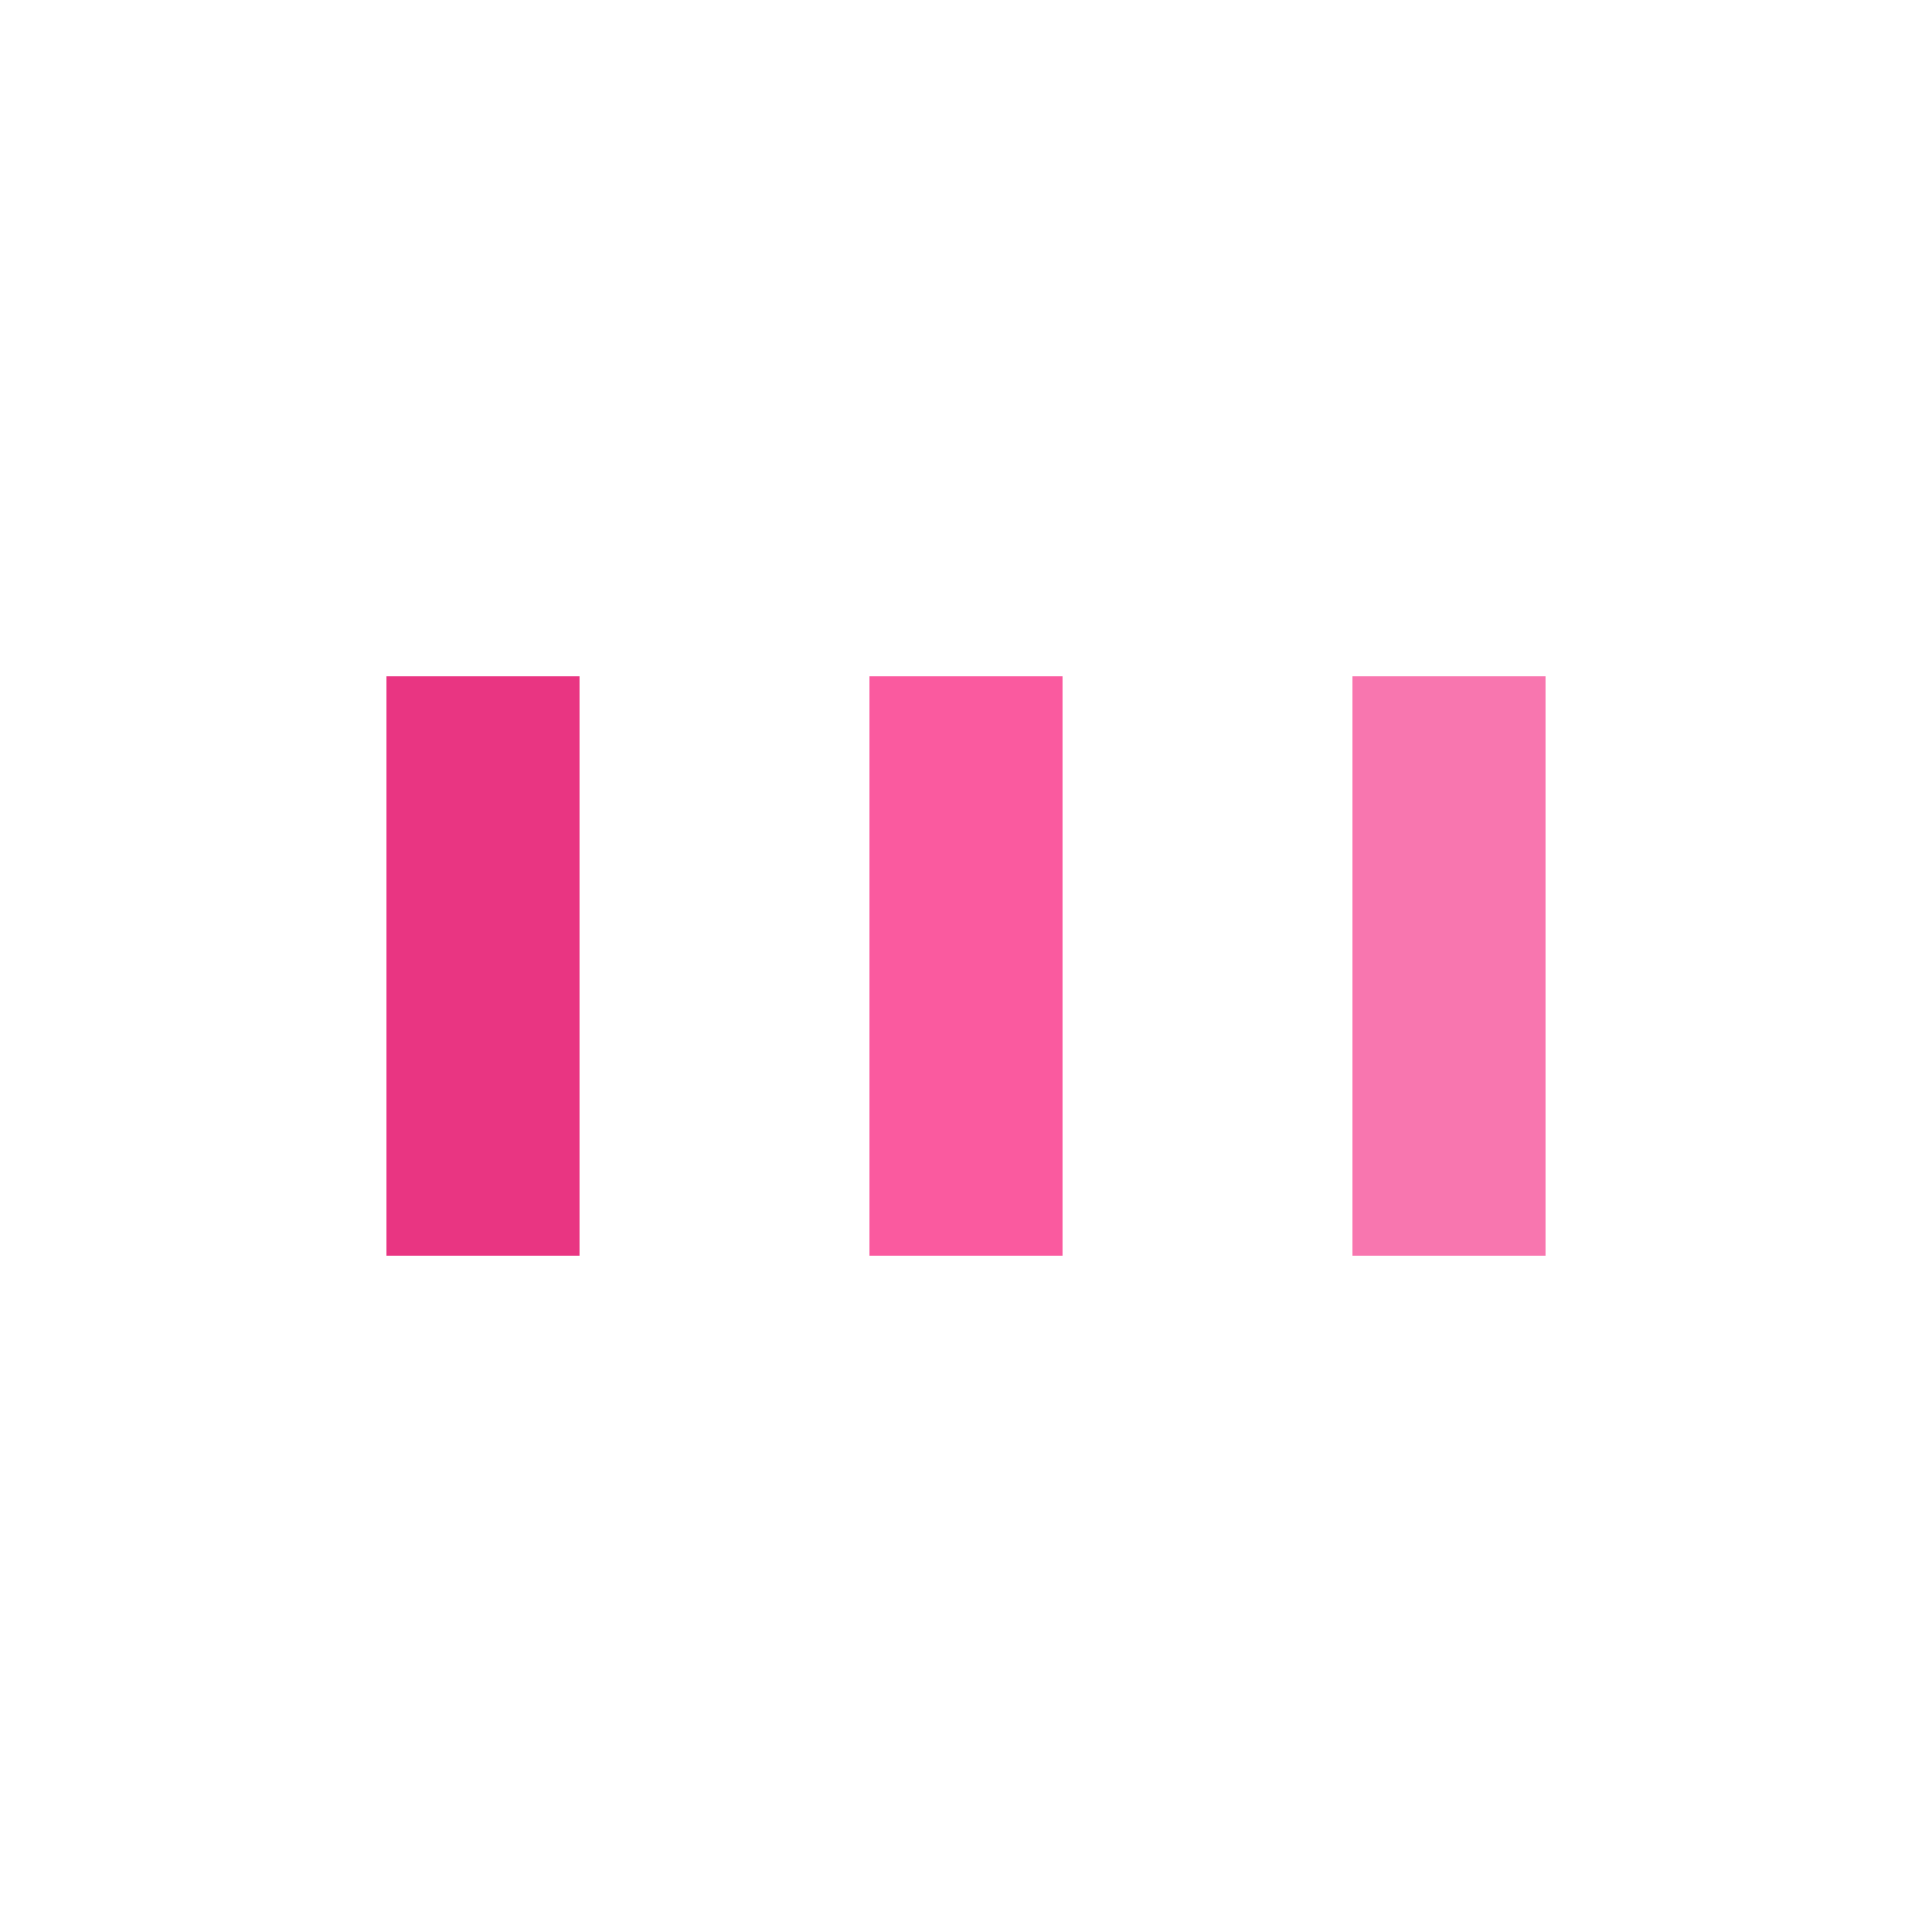
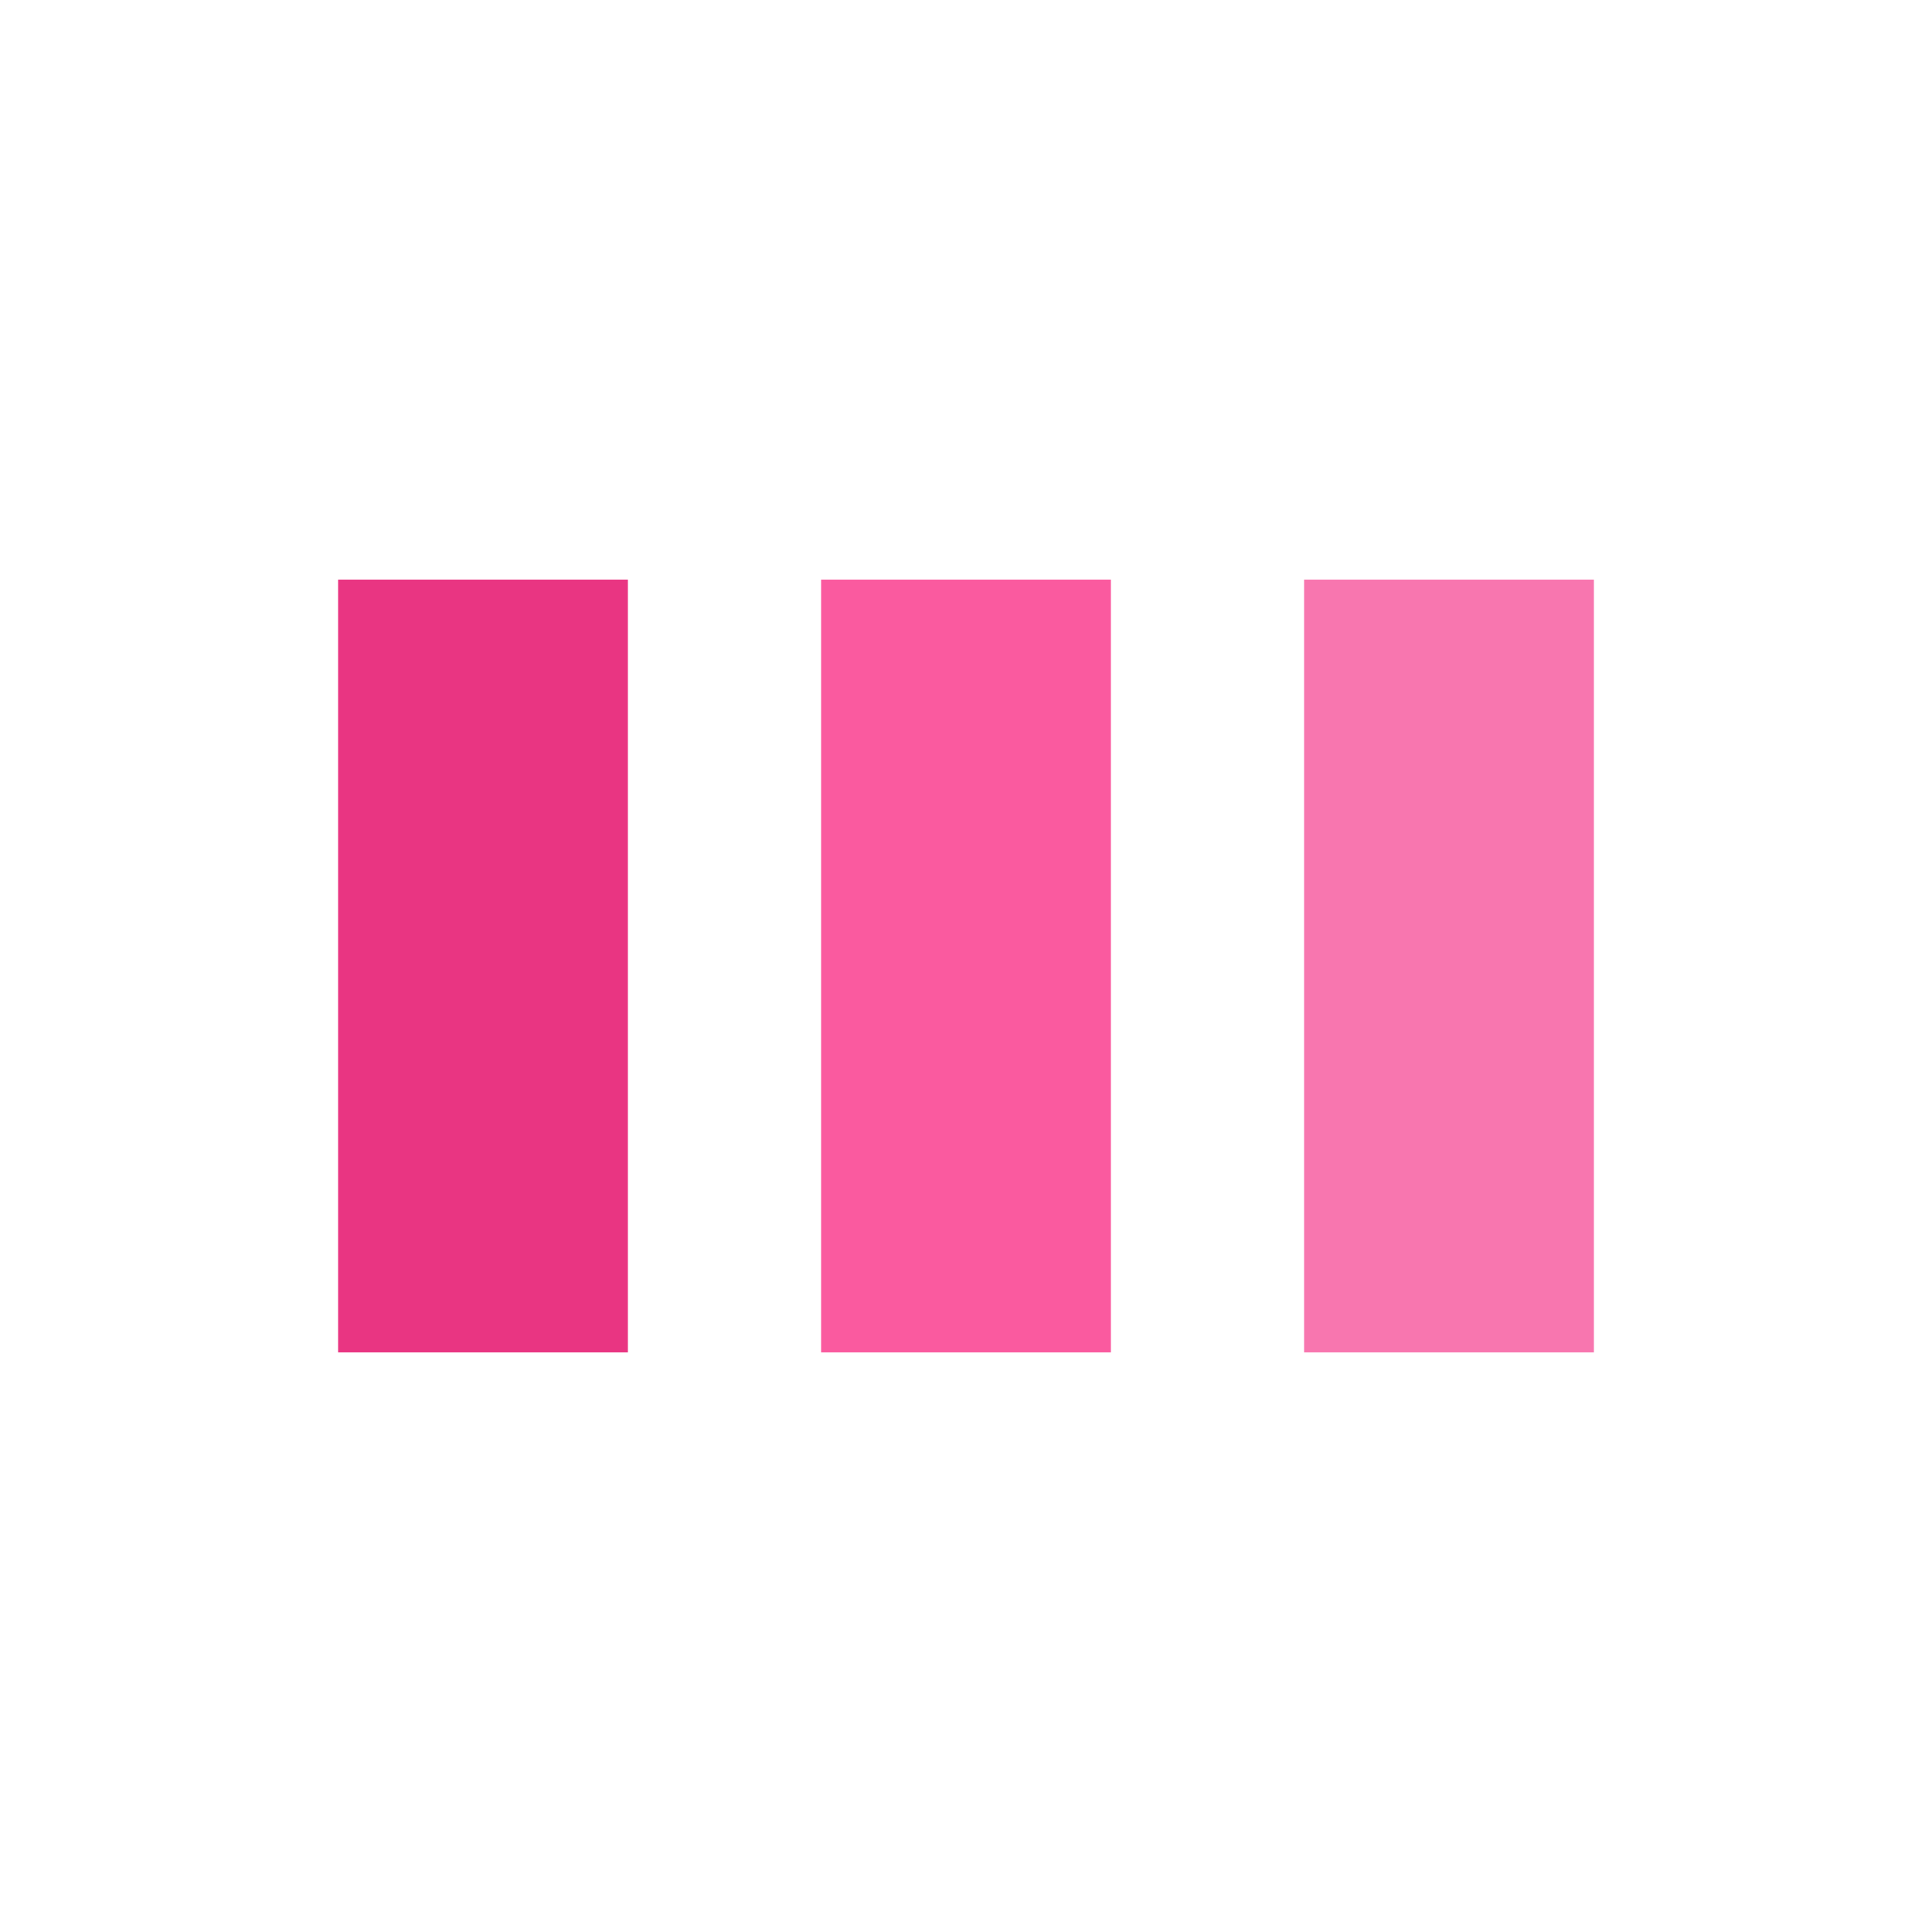
- <svg xmlns="http://www.w3.org/2000/svg" style="margin: auto; background: rgb(43, 46, 53); display: block; shape-rendering: auto;" width="200px" height="200px" viewBox="0 0 100 100" preserveAspectRatio="xMidYMid">
-   <rect x="20" y="35" width="10" height="30" fill="#e93582">
-     <animate attributeName="y" repeatCount="indefinite" dur="0.962s" calcMode="spline" keyTimes="0;0.5;1" values="26;35;35" keySplines="0 0.5 0.5 1;0 0.5 0.5 1" begin="-0.192s" />
-     <animate attributeName="height" repeatCount="indefinite" dur="0.962s" calcMode="spline" keyTimes="0;0.5;1" values="48;30;30" keySplines="0 0.5 0.5 1;0 0.5 0.5 1" begin="-0.192s" />
+ <svg xmlns="http://www.w3.org/2000/svg" style="margin: auto; background: rgb(43, 46, 53); display: block; shape-rendering: auto;" width="131px" height="131px" viewBox="0 0 100 100" preserveAspectRatio="xMidYMid">
+   <rect x="17.5" y="30" width="15" height="40" fill="#e93582">
+     <animate attributeName="y" repeatCount="indefinite" dur="1s" calcMode="spline" keyTimes="0;0.5;1" values="18;30;30" keySplines="0 0.5 0.5 1;0 0.5 0.5 1" begin="-0.2s" />
+     <animate attributeName="height" repeatCount="indefinite" dur="1s" calcMode="spline" keyTimes="0;0.5;1" values="64;40;40" keySplines="0 0.5 0.5 1;0 0.5 0.5 1" begin="-0.2s" />
  </rect>
-   <rect x="45" y="35" width="10" height="30" fill="#fa5a9f">
-     <animate attributeName="y" repeatCount="indefinite" dur="0.962s" calcMode="spline" keyTimes="0;0.5;1" values="28.25;35;35" keySplines="0 0.5 0.5 1;0 0.5 0.5 1" begin="-0.096s" />
-     <animate attributeName="height" repeatCount="indefinite" dur="0.962s" calcMode="spline" keyTimes="0;0.5;1" values="43.5;30;30" keySplines="0 0.5 0.5 1;0 0.5 0.5 1" begin="-0.096s" />
+   <rect x="42.5" y="30" width="15" height="40" fill="#fa5a9f">
+     <animate attributeName="y" repeatCount="indefinite" dur="1s" calcMode="spline" keyTimes="0;0.5;1" values="21;30;30" keySplines="0 0.5 0.5 1;0 0.5 0.5 1" begin="-0.1s" />
+     <animate attributeName="height" repeatCount="indefinite" dur="1s" calcMode="spline" keyTimes="0;0.5;1" values="58;40;40" keySplines="0 0.5 0.5 1;0 0.5 0.5 1" begin="-0.1s" />
  </rect>
-   <rect x="70" y="35" width="10" height="30" fill="#f876af">
-     <animate attributeName="y" repeatCount="indefinite" dur="0.962s" calcMode="spline" keyTimes="0;0.5;1" values="28.25;35;35" keySplines="0 0.5 0.5 1;0 0.5 0.5 1" />
-     <animate attributeName="height" repeatCount="indefinite" dur="0.962s" calcMode="spline" keyTimes="0;0.5;1" values="43.5;30;30" keySplines="0 0.5 0.5 1;0 0.5 0.5 1" />
+   <rect x="67.5" y="30" width="15" height="40" fill="#f876af">
+     <animate attributeName="y" repeatCount="indefinite" dur="1s" calcMode="spline" keyTimes="0;0.5;1" values="21;30;30" keySplines="0 0.5 0.5 1;0 0.5 0.5 1" />
+     <animate attributeName="height" repeatCount="indefinite" dur="1s" calcMode="spline" keyTimes="0;0.5;1" values="58;40;40" keySplines="0 0.5 0.5 1;0 0.5 0.5 1" />
  </rect>
</svg>
